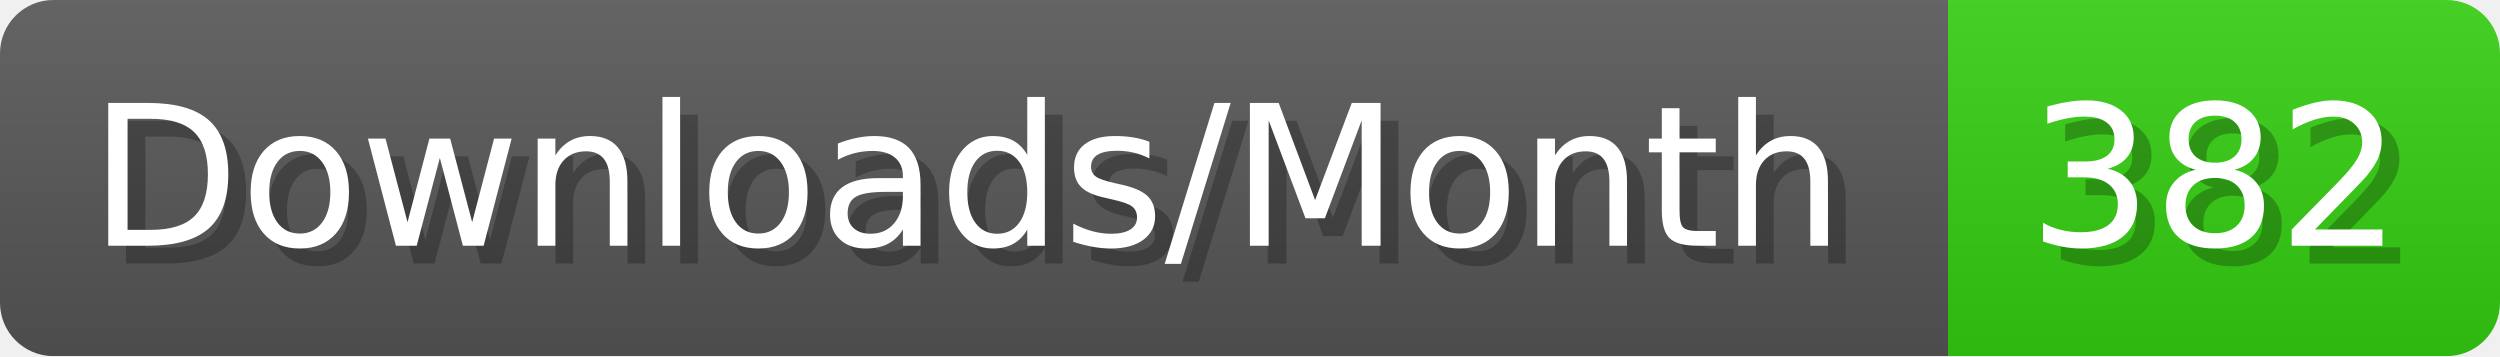
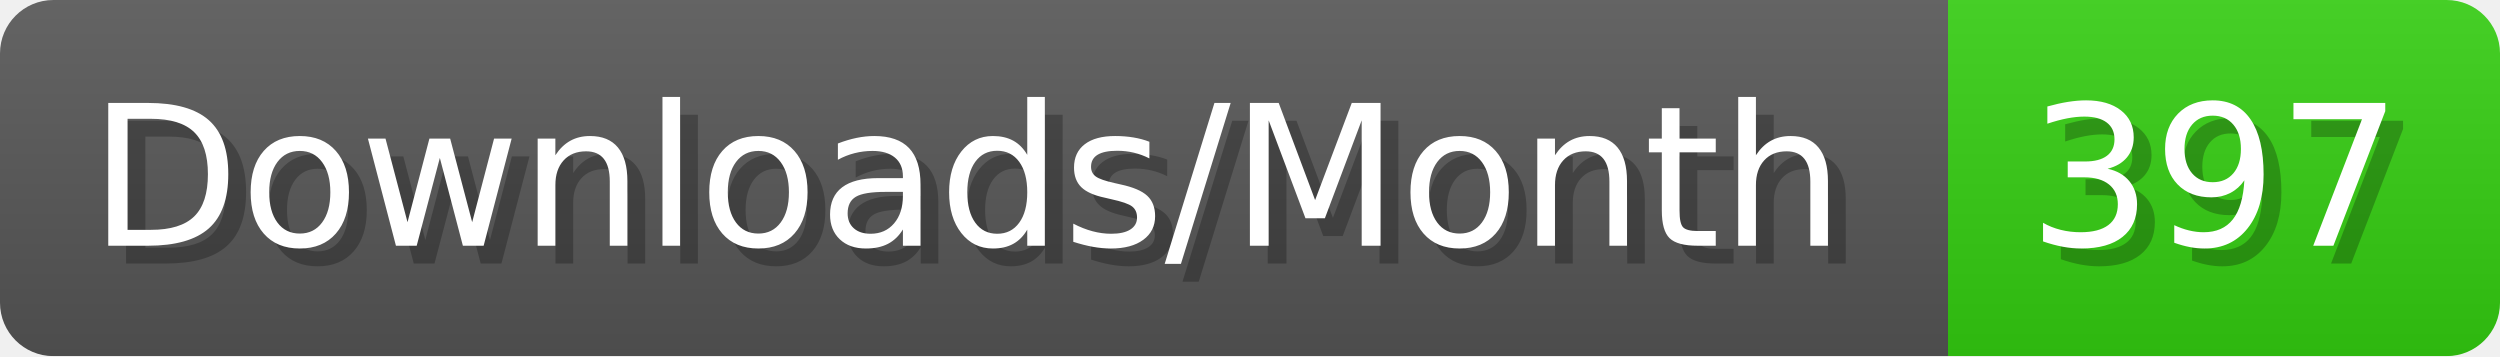
- <svg xmlns="http://www.w3.org/2000/svg" width="140.4" height="20" viewBox="0 0 1404 200" role="img" aria-label="Downloads/Month: 382">
+ <svg xmlns="http://www.w3.org/2000/svg" width="140.4" height="20" viewBox="0 0 1404 200" role="img" aria-label="Downloads/Month: 397">
  <linearGradient id="YlXUI" x2="0" y2="100%">
    <stop offset="0" stop-opacity=".1" stop-color="#EEE" />
    <stop offset="1" stop-opacity=".1" />
  </linearGradient>
  <mask id="JHhop">
    <rect width="1404" height="200" rx="30" fill="#FFF" />
  </mask>
  <g mask="url(#JHhop)">
    <rect width="1094" height="200" fill="#555" />
    <rect width="310" height="200" fill="#3C1" x="1094" />
    <rect width="1404" height="200" fill="url(#YlXUI)" />
  </g>
  <g aria-hidden="true" fill="#fff" text-anchor="start" font-family="Verdana,DejaVu Sans,sans-serif" font-size="110">
    <text x="60" y="148" textLength="994" fill="#000" opacity="0.25">Downloads/Month</text>
    <text x="50" y="138" textLength="994">Downloads/Month</text>
-     <text x="1149" y="148" textLength="210" fill="#000" opacity="0.25">382</text>
-     <text x="1139" y="138" textLength="210">382</text>
+     <text x="1149" y="148" textLength="210" fill="#000" opacity="0.25">397</text>
+     <text x="1139" y="138" textLength="210">397</text>
  </g>
</svg>
